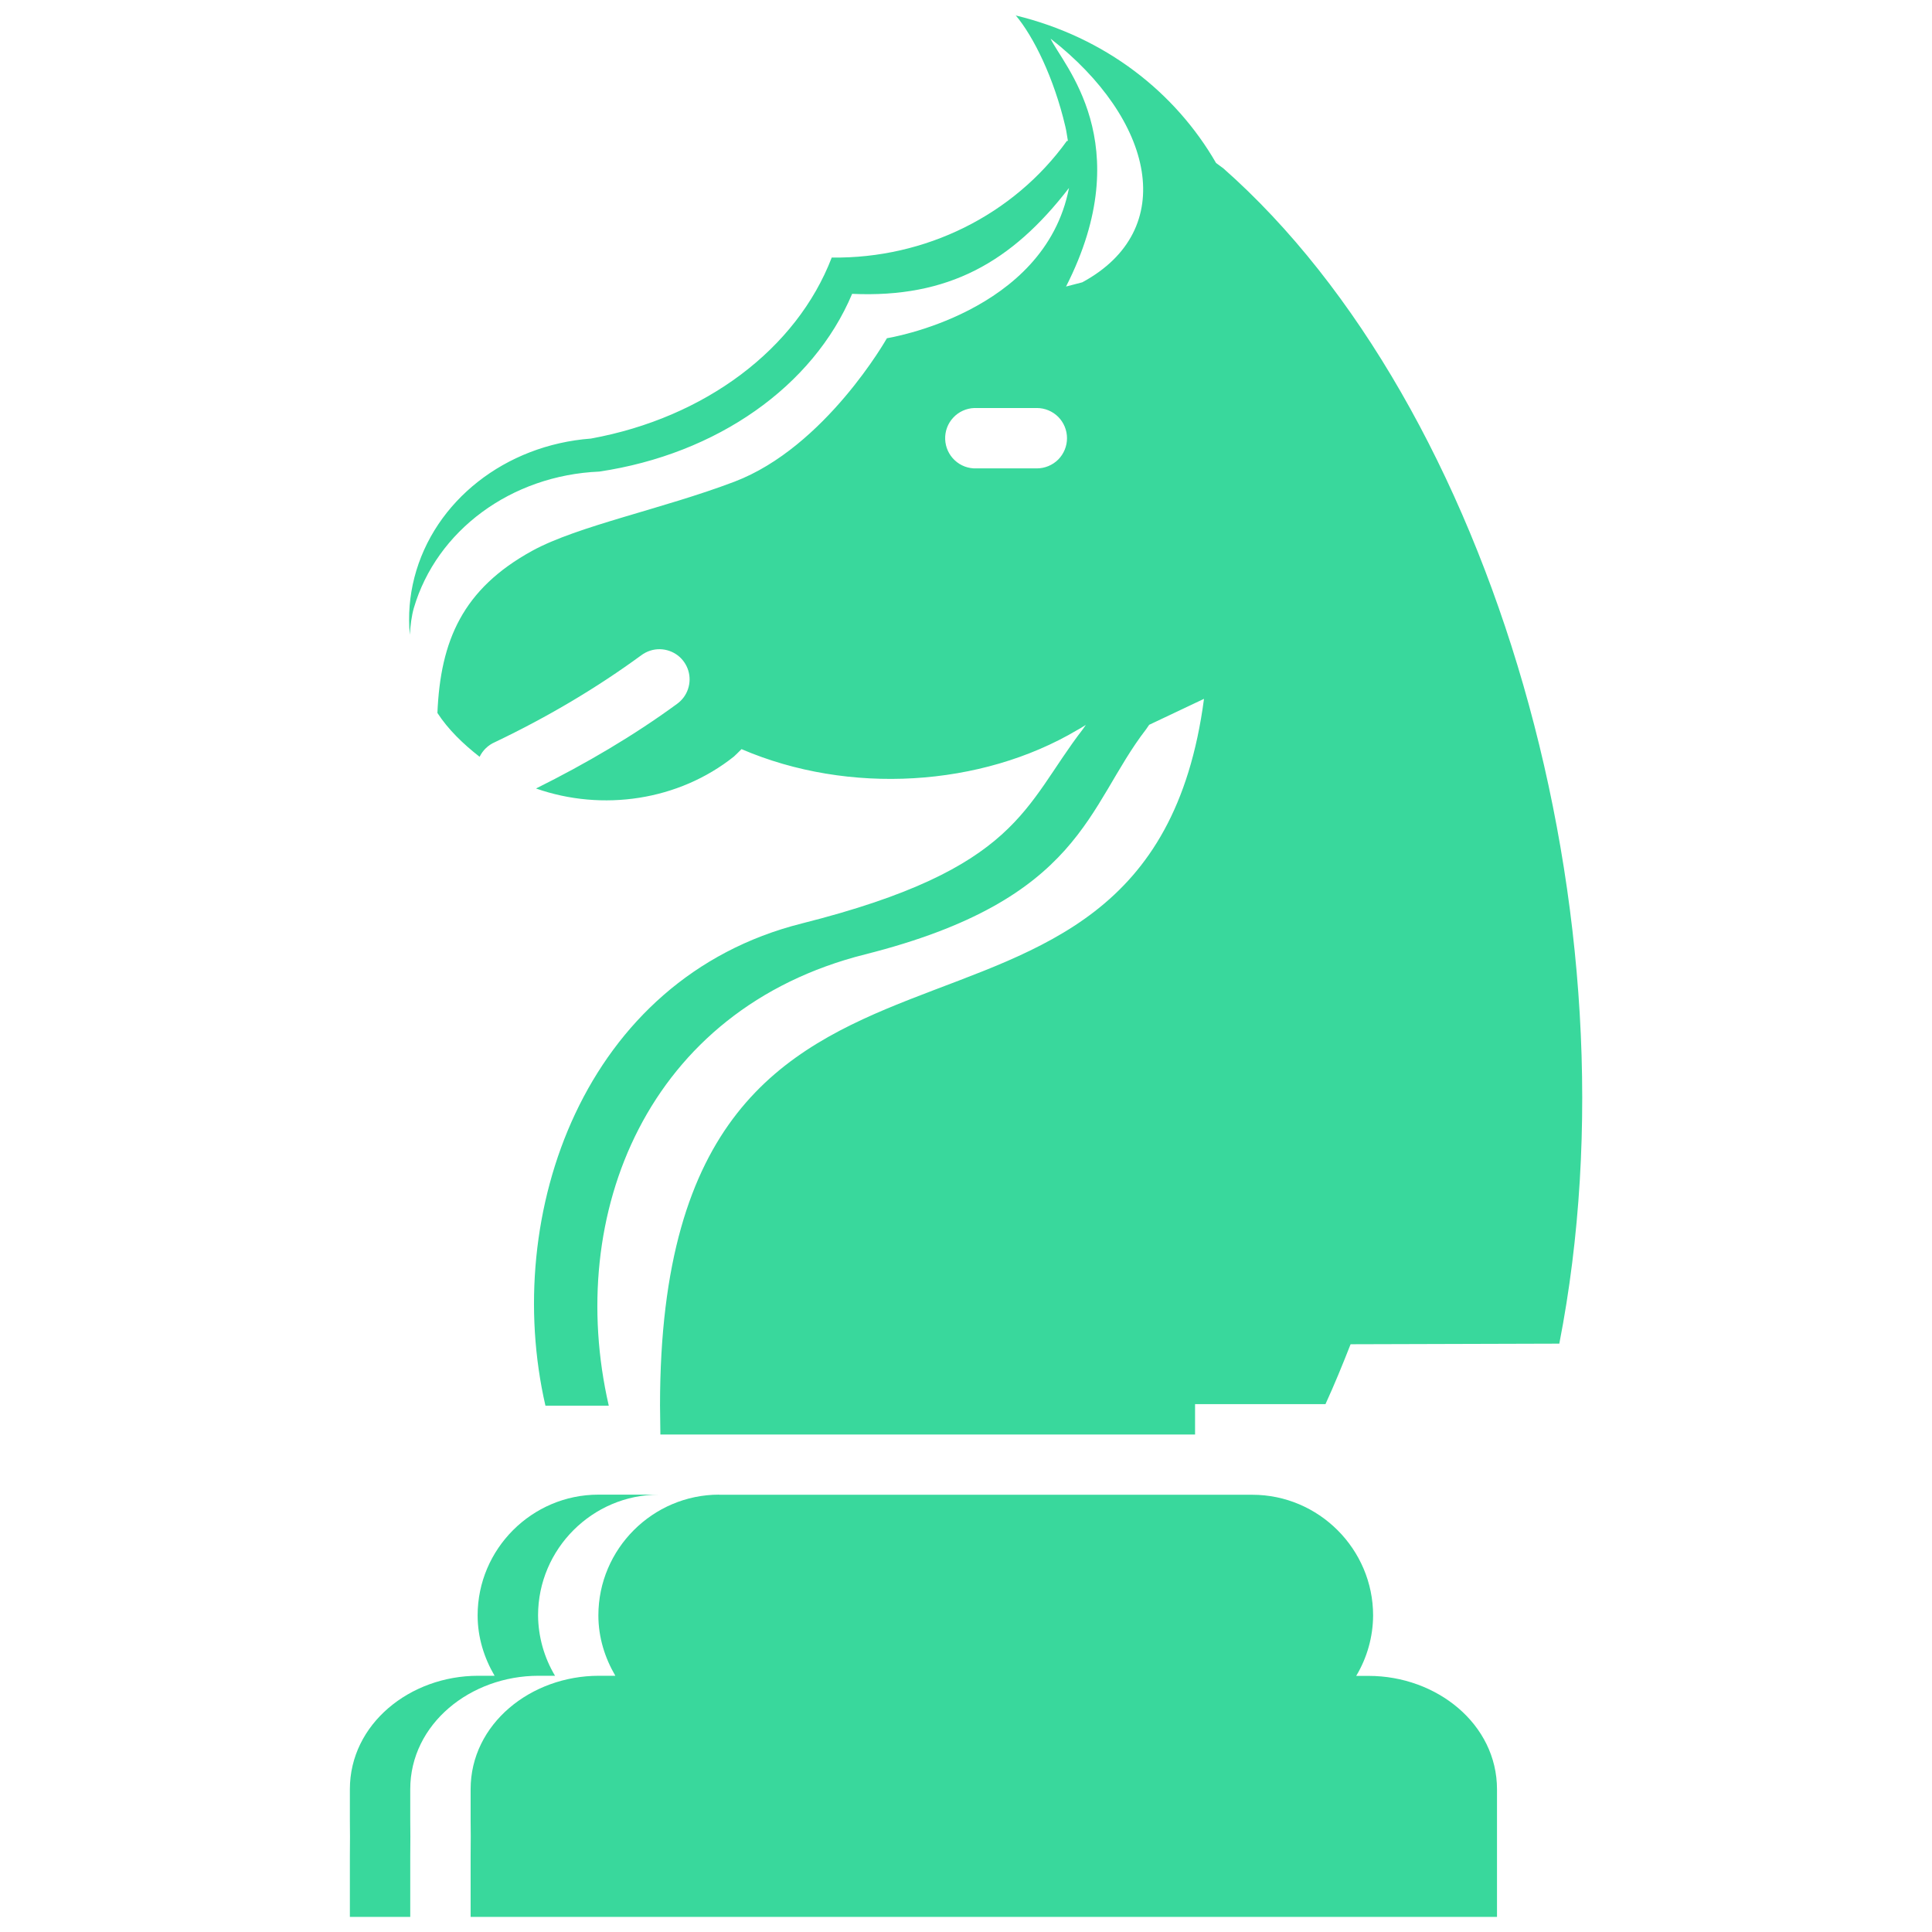
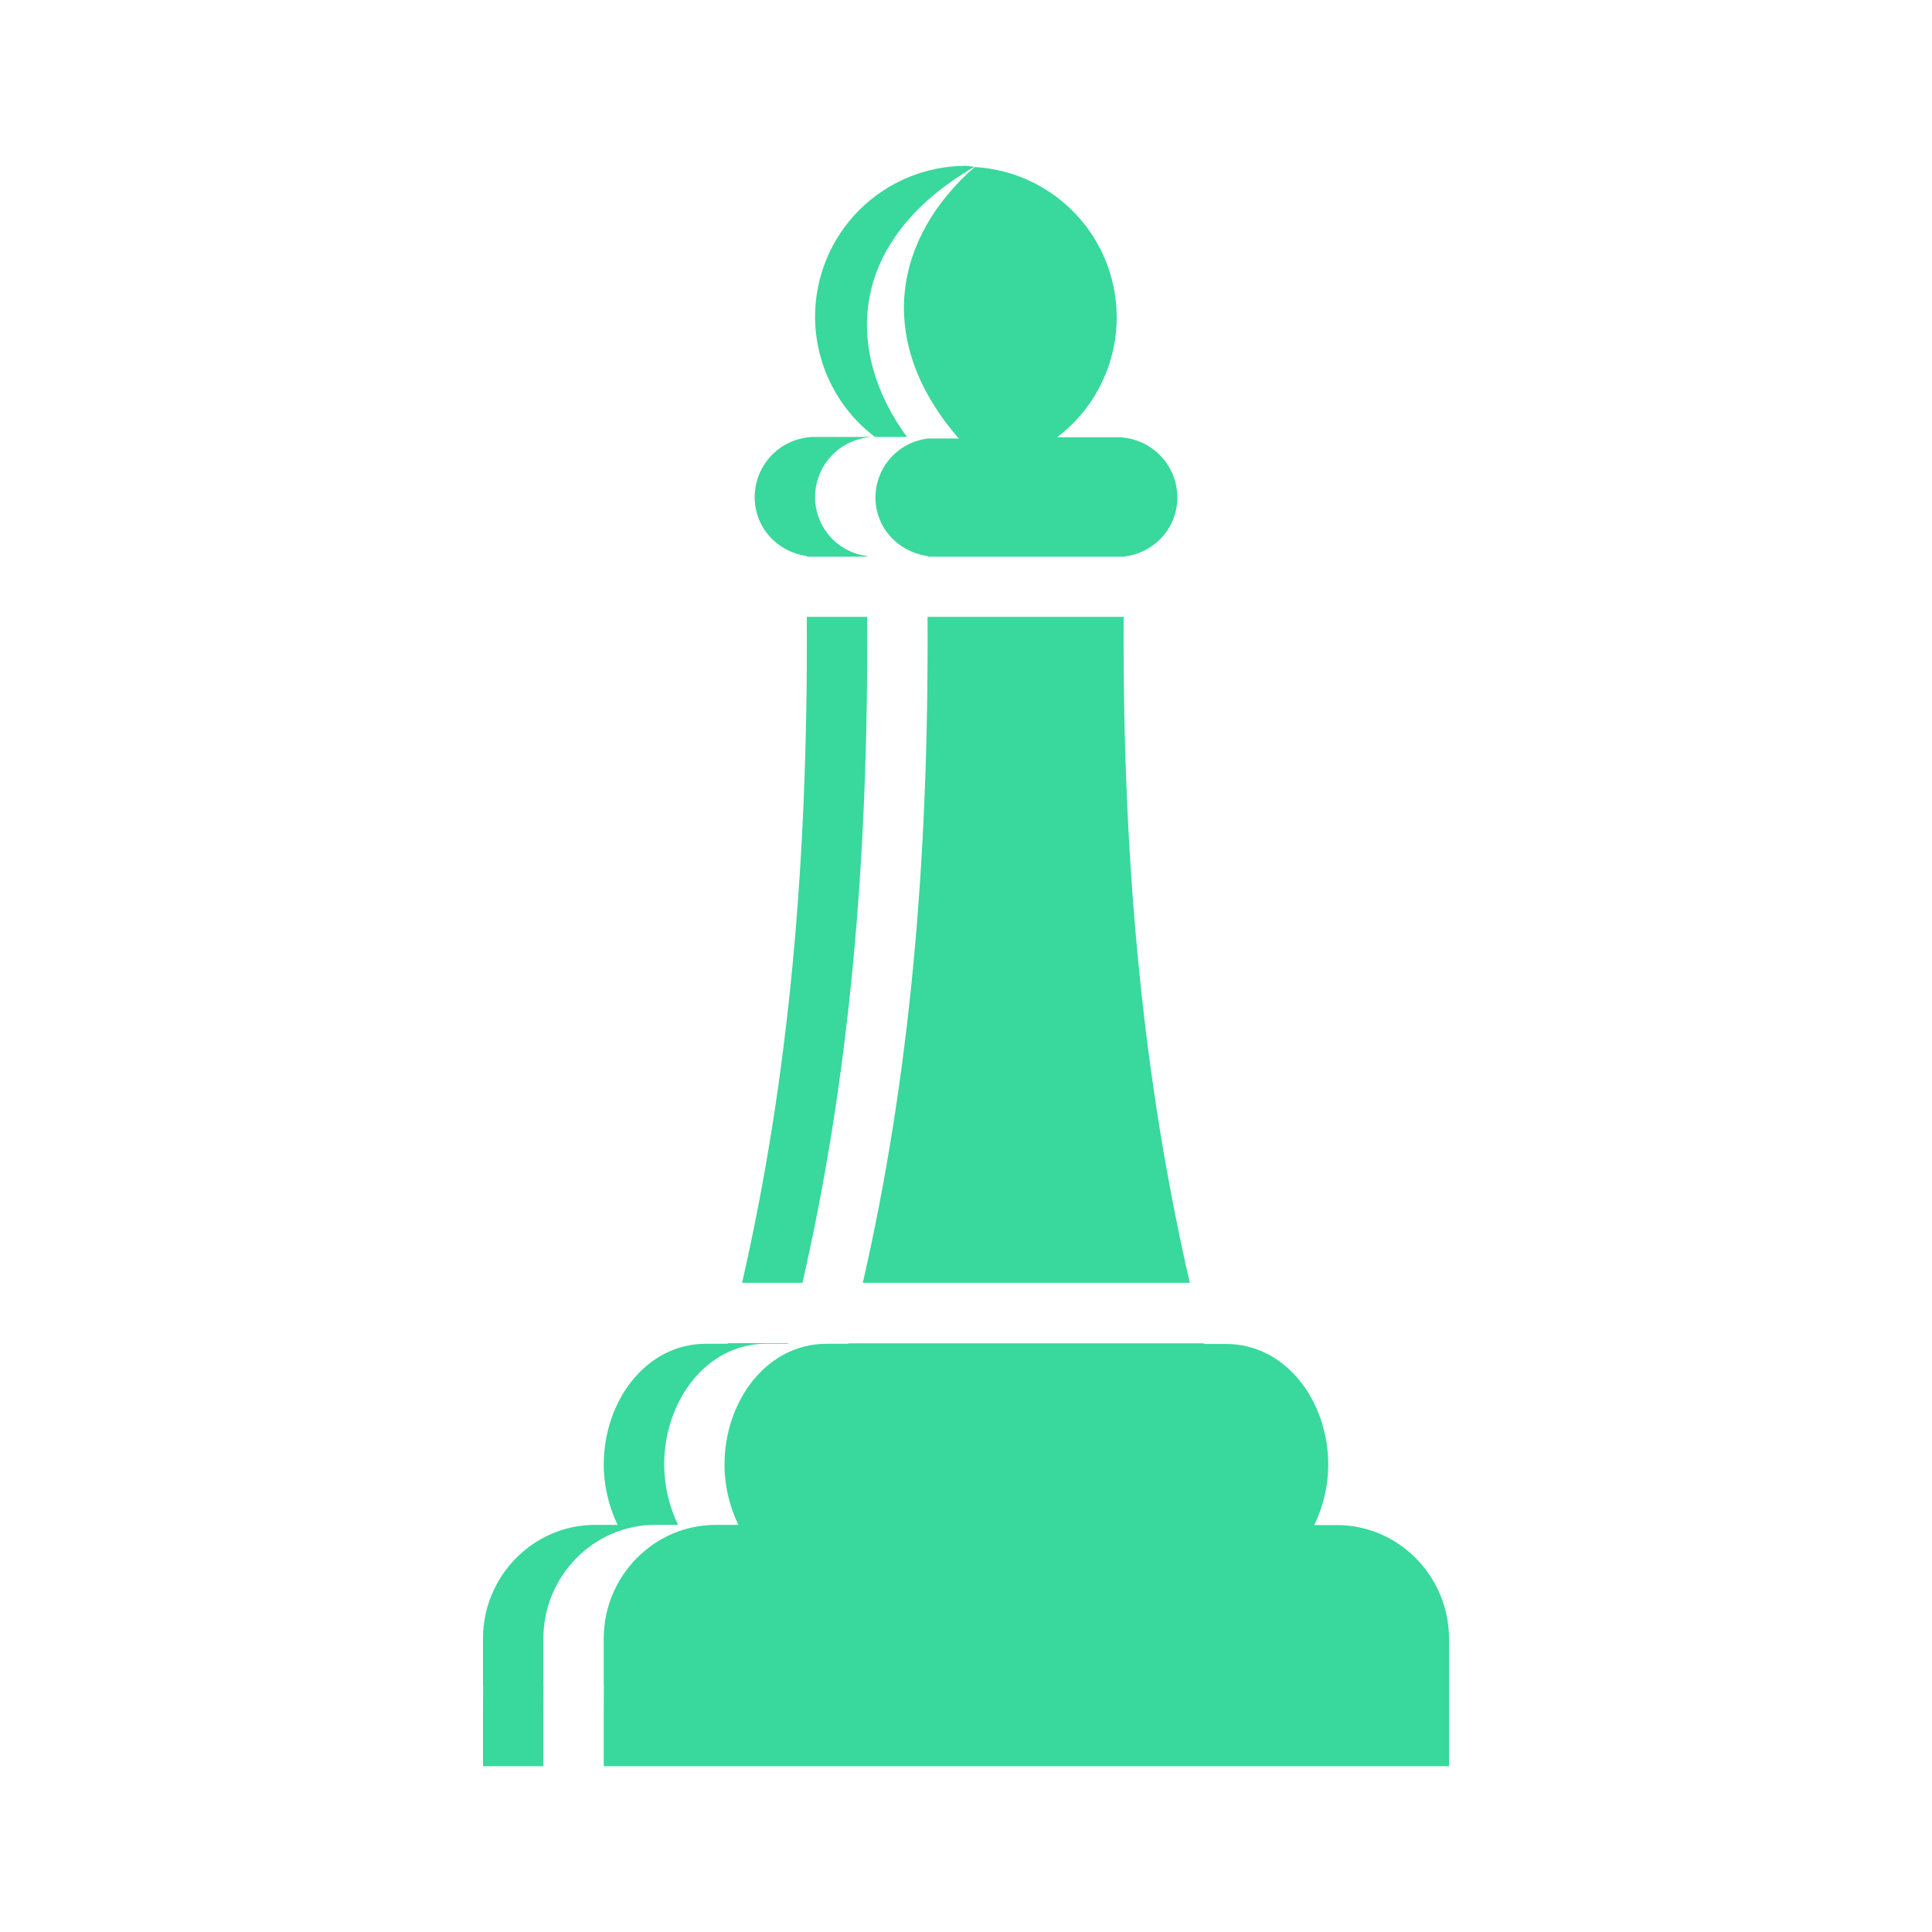
<svg xmlns="http://www.w3.org/2000/svg" width="32" height="32" viewBox="0 0 32 32" fill="none">
-   <path d="M16.82 0.25C17.12 0.605 17.457 1.292 17.645 2.094C17.665 2.174 17.673 2.254 17.688 2.334H17.671C16.786 3.563 15.327 4.286 13.776 4.266C13.195 5.779 11.679 6.919 9.788 7.264C8.368 7.371 7.191 8.298 6.864 9.564C6.784 9.874 6.758 10.195 6.788 10.514C6.798 10.353 6.818 10.198 6.854 10.072C7.232 8.785 8.467 7.873 9.926 7.811C11.876 7.52 13.468 6.4 14.114 4.867C15.704 4.939 16.758 4.344 17.706 3.113C17.303 5.192 14.69 5.602 14.69 5.602C14.69 5.602 13.672 7.406 12.163 7.979C10.969 8.432 9.571 8.709 8.815 9.123C7.665 9.755 7.295 10.607 7.245 11.809C7.425 12.085 7.671 12.322 7.944 12.535C7.996 12.427 8.086 12.341 8.196 12.293C9.077 11.873 9.89 11.389 10.622 10.853C10.712 10.786 10.822 10.75 10.934 10.753C11.039 10.756 11.14 10.791 11.224 10.854C11.308 10.918 11.369 11.006 11.4 11.106C11.431 11.207 11.429 11.314 11.395 11.414C11.362 11.513 11.297 11.599 11.212 11.66C10.499 12.182 9.712 12.645 8.878 13.06C9.98 13.446 11.241 13.26 12.157 12.53C12.197 12.493 12.214 12.475 12.282 12.408C14.062 13.173 16.255 13.033 17.842 12.092L17.897 12.061C18.171 11.894 17.993 11.995 17.993 11.995L17.936 12.077C16.952 13.352 16.886 14.387 13.278 15.296C9.669 16.205 8.306 20.114 9.034 23.282H10.083C9.356 20.115 10.719 16.716 14.327 15.808C17.936 14.898 17.998 13.354 18.983 12.079L19.034 12.005L19.942 11.575C18.993 18.755 10.932 13.755 10.932 23.28L10.938 23.76H19.794V23.257H21.954C22.104 22.93 22.239 22.598 22.37 22.265L25.827 22.255C27.204 15.203 24.719 6.721 20.262 2.788L20.142 2.7C19.468 1.532 18.312 0.615 16.819 0.255L16.82 0.25ZM17.401 0.64C19.114 1.978 19.535 3.805 17.926 4.676L17.657 4.746C18.868 2.367 17.594 1.063 17.401 0.64ZM16.137 6.758C16.149 6.758 16.161 6.758 16.173 6.758H17.173C17.306 6.758 17.433 6.811 17.527 6.904C17.62 6.998 17.673 7.125 17.673 7.258C17.673 7.391 17.62 7.518 17.527 7.612C17.433 7.705 17.306 7.758 17.173 7.758H16.173C16.04 7.763 15.911 7.715 15.814 7.624C15.717 7.534 15.66 7.409 15.655 7.276C15.65 7.143 15.698 7.014 15.789 6.917C15.879 6.82 16.004 6.763 16.137 6.758ZM9.911 24.756C8.811 24.756 7.911 25.656 7.911 26.756C7.911 27.122 8.019 27.46 8.192 27.756H7.92C6.79 27.756 5.795 28.555 5.795 29.635V30.147L5.797 30.42L5.795 30.746V31.75H6.795V30.746L6.797 30.42L6.795 30.147V29.635C6.795 28.555 7.791 27.756 8.92 27.756H9.193C9.012 27.454 8.915 27.108 8.912 26.756C8.912 25.656 9.812 24.756 10.912 24.756H9.911ZM11.911 24.756C10.811 24.756 9.911 25.656 9.911 26.756C9.911 27.122 10.019 27.46 10.192 27.756H9.92C8.79 27.756 7.795 28.555 7.795 29.635V30.147L7.797 30.42L7.795 30.746V31.75H24.795V29.637C24.795 28.557 23.797 27.758 22.668 27.758H22.463C22.644 27.456 22.741 27.11 22.743 26.758C22.743 25.659 21.843 24.758 20.743 24.758H11.912L11.911 24.756Z" fill="#39D89C" />
+   <path fill-rule="evenodd" clip-rule="evenodd" d="M16 2.747C15.337 2.747 14.701 3.01 14.232 3.479C13.763 3.948 13.5 4.584 13.5 5.247C13.501 5.633 13.591 6.013 13.763 6.358C13.935 6.704 14.184 7.004 14.492 7.237H13.5C12.946 7.237 12.5 7.683 12.5 8.237C12.5 8.744 12.879 9.142 13.365 9.21V9.22H14.365V9.21C14.127 9.181 13.908 9.066 13.749 8.887C13.59 8.708 13.501 8.477 13.5 8.237C13.5 7.683 13.946 7.237 14.5 7.237H15.022C14.004 5.849 14.002 4.009 16.141 2.761C16.093 2.761 16.047 2.747 16 2.747ZM16.147 2.763C14.826 3.919 14.46 5.628 15.881 7.263H15.373C15.133 7.291 14.912 7.405 14.751 7.585C14.591 7.764 14.501 7.997 14.5 8.238C14.5 8.744 14.879 9.142 15.365 9.21V9.22H18.61C19.109 9.163 19.5 8.757 19.5 8.242C19.5 7.688 19.054 7.242 18.5 7.242H17.51C17.916 6.934 18.218 6.509 18.375 6.024C18.532 5.539 18.537 5.017 18.388 4.529C18.24 4.042 17.945 3.611 17.544 3.296C17.144 2.981 16.656 2.796 16.147 2.767V2.763ZM13.363 10.216C13.386 14.332 13.06 17.886 12.291 21.247H13.291C14.06 17.886 14.386 14.332 14.363 10.217H13.363V10.216ZM15.363 10.216C15.386 14.332 15.06 17.886 14.291 21.247H19.707C18.934 17.884 18.59 14.331 18.611 10.217H15.363V10.216ZM12.055 22.247L12.053 22.257H11.692C10.693 22.257 10 23.213 10 24.257C10 24.614 10.085 24.957 10.23 25.257H9.854C8.83 25.257 8 26.11 8 27.137V27.91L8.002 27.92V27.93L8 28.29V29.254H9V28.291L9.002 27.93V27.92L9 27.91V27.136C9 26.109 9.83 25.256 10.854 25.256H11.231C11.08 24.944 11.002 24.602 11.001 24.256C11.001 23.213 11.693 22.256 12.691 22.256H13.053L13.055 22.246L12.055 22.247ZM14.055 22.247L14.053 22.257H13.692C12.693 22.257 12 23.213 12 24.257C12 24.614 12.085 24.957 12.23 25.257H11.854C10.83 25.257 10 26.109 10 27.137V27.91L10.002 27.92V27.93L10 28.29V29.254H24V27.14C24 26.113 23.169 25.26 22.145 25.26H21.768C21.92 24.948 21.999 24.607 22 24.26C22 23.217 21.305 22.26 20.307 22.26H19.945L19.943 22.25H14.055V22.247Z" fill="#39D89C" />
</svg>
